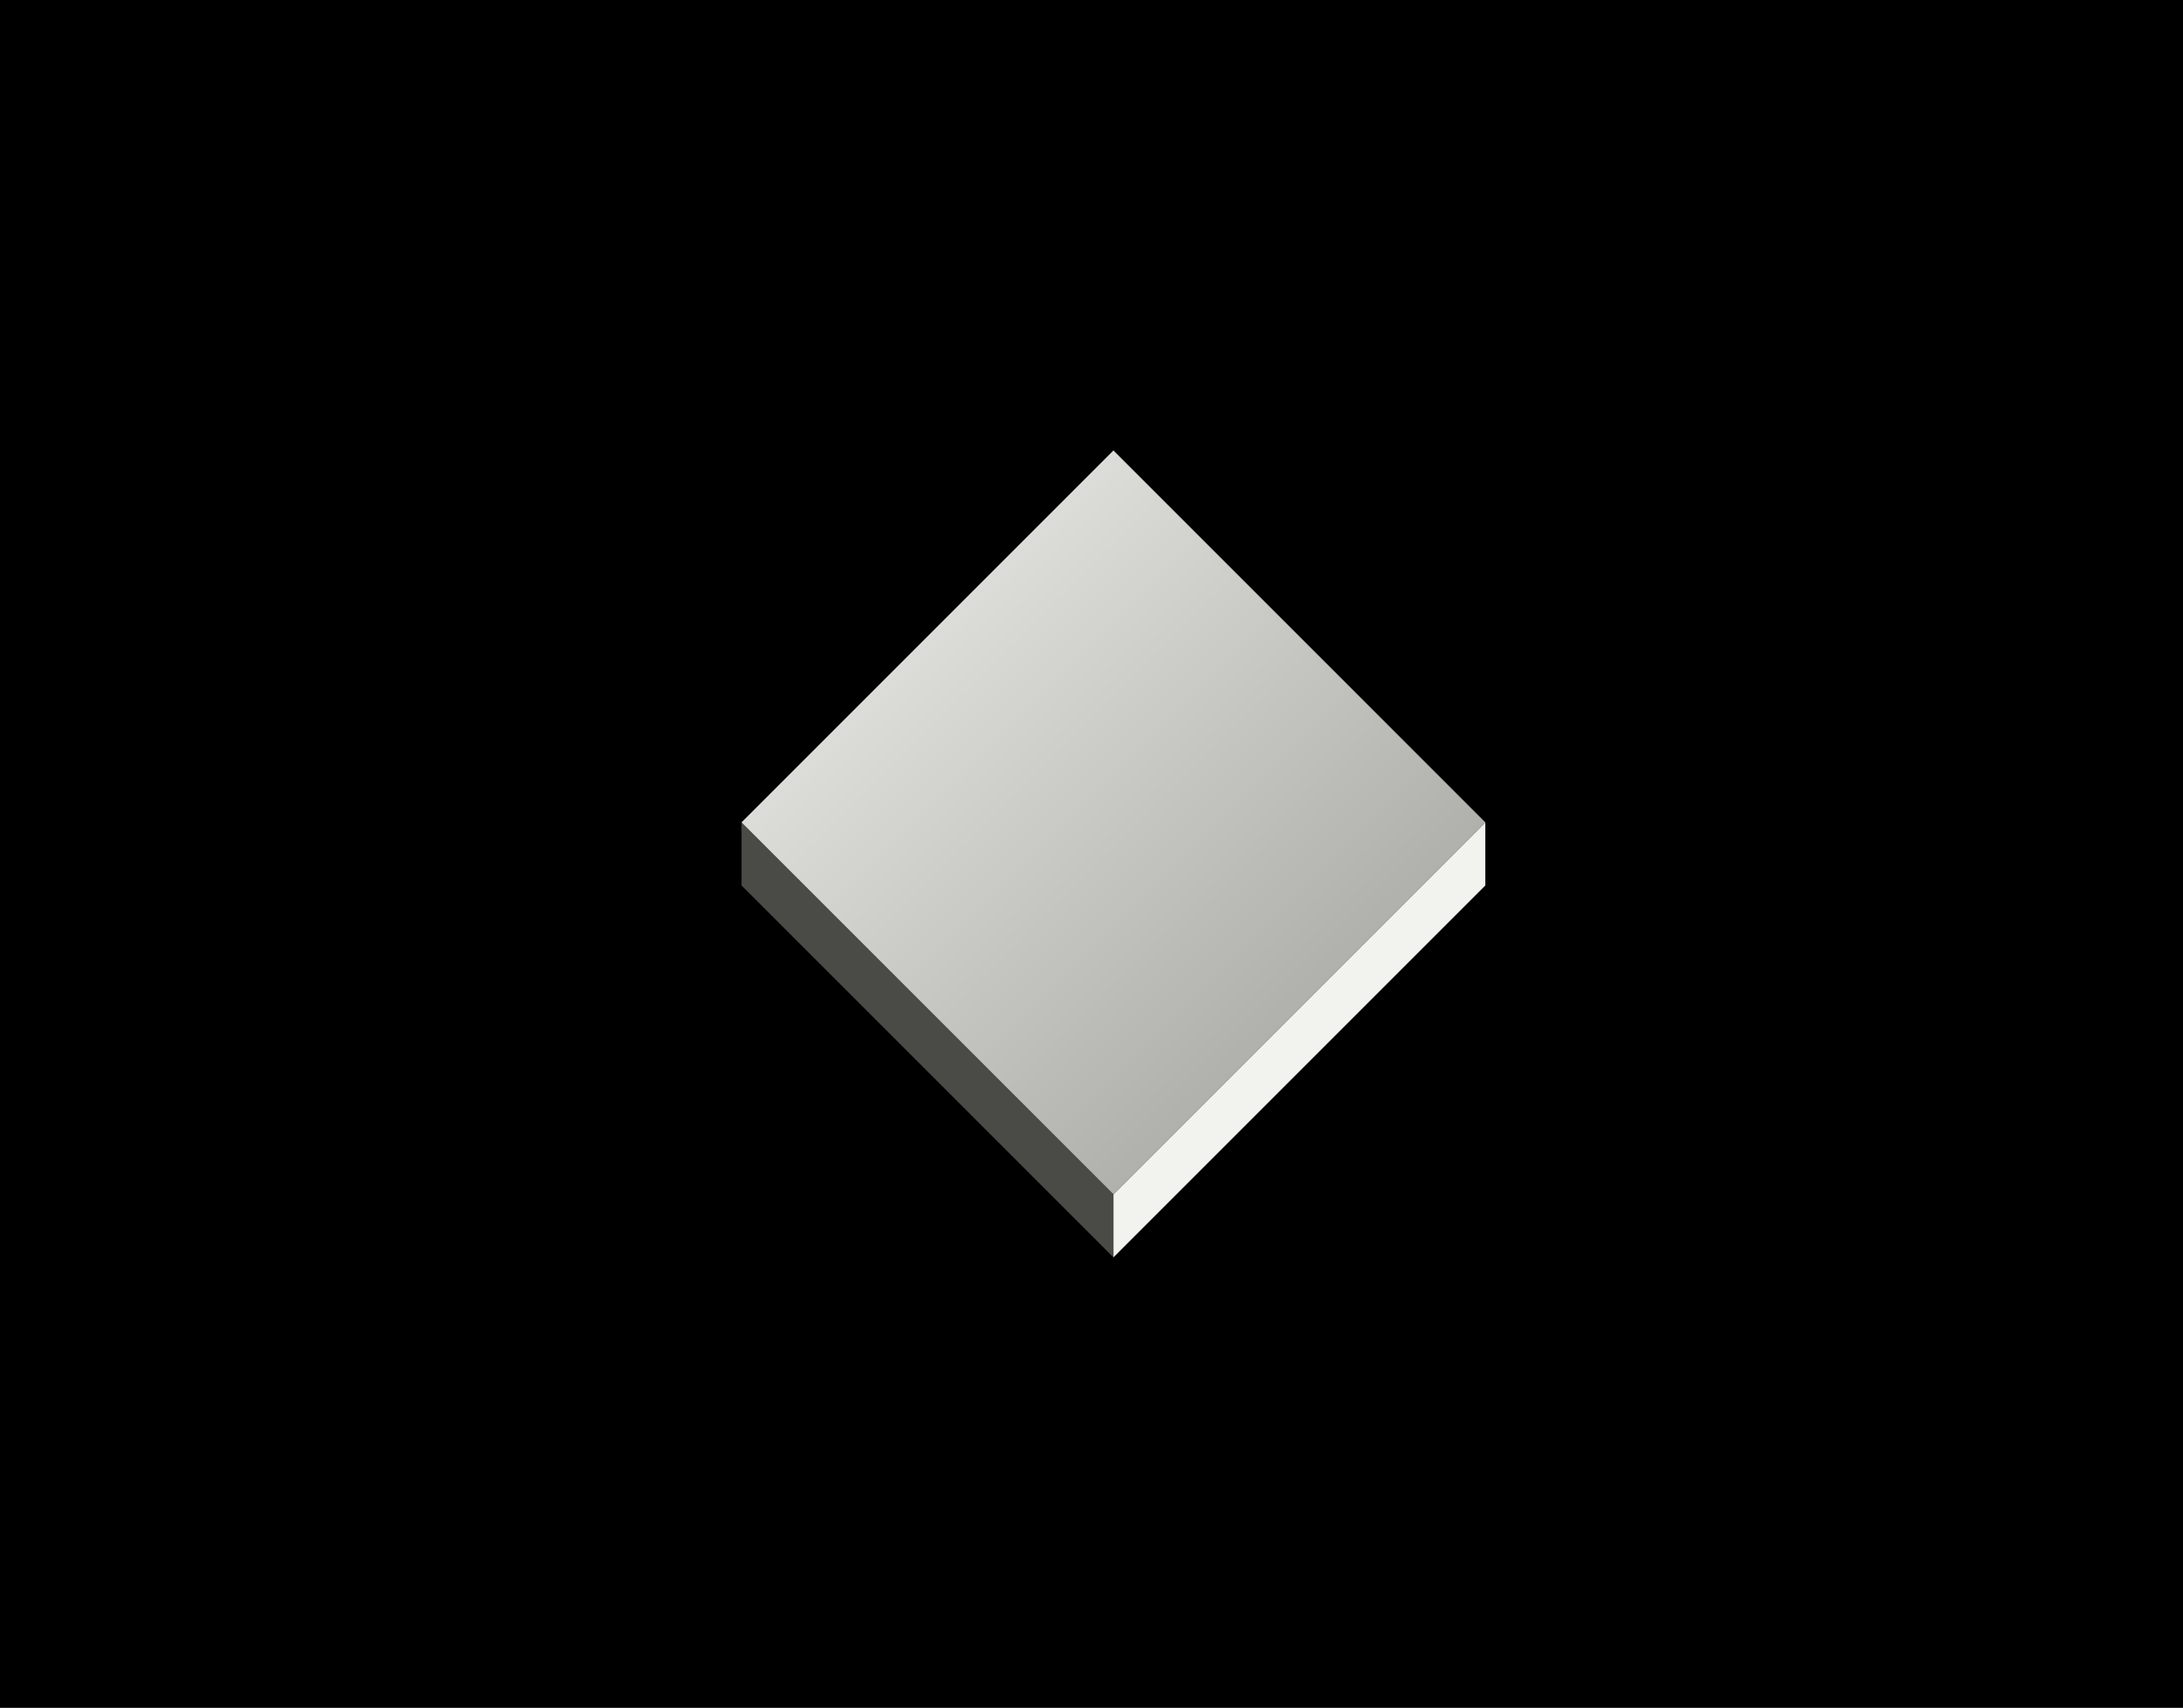
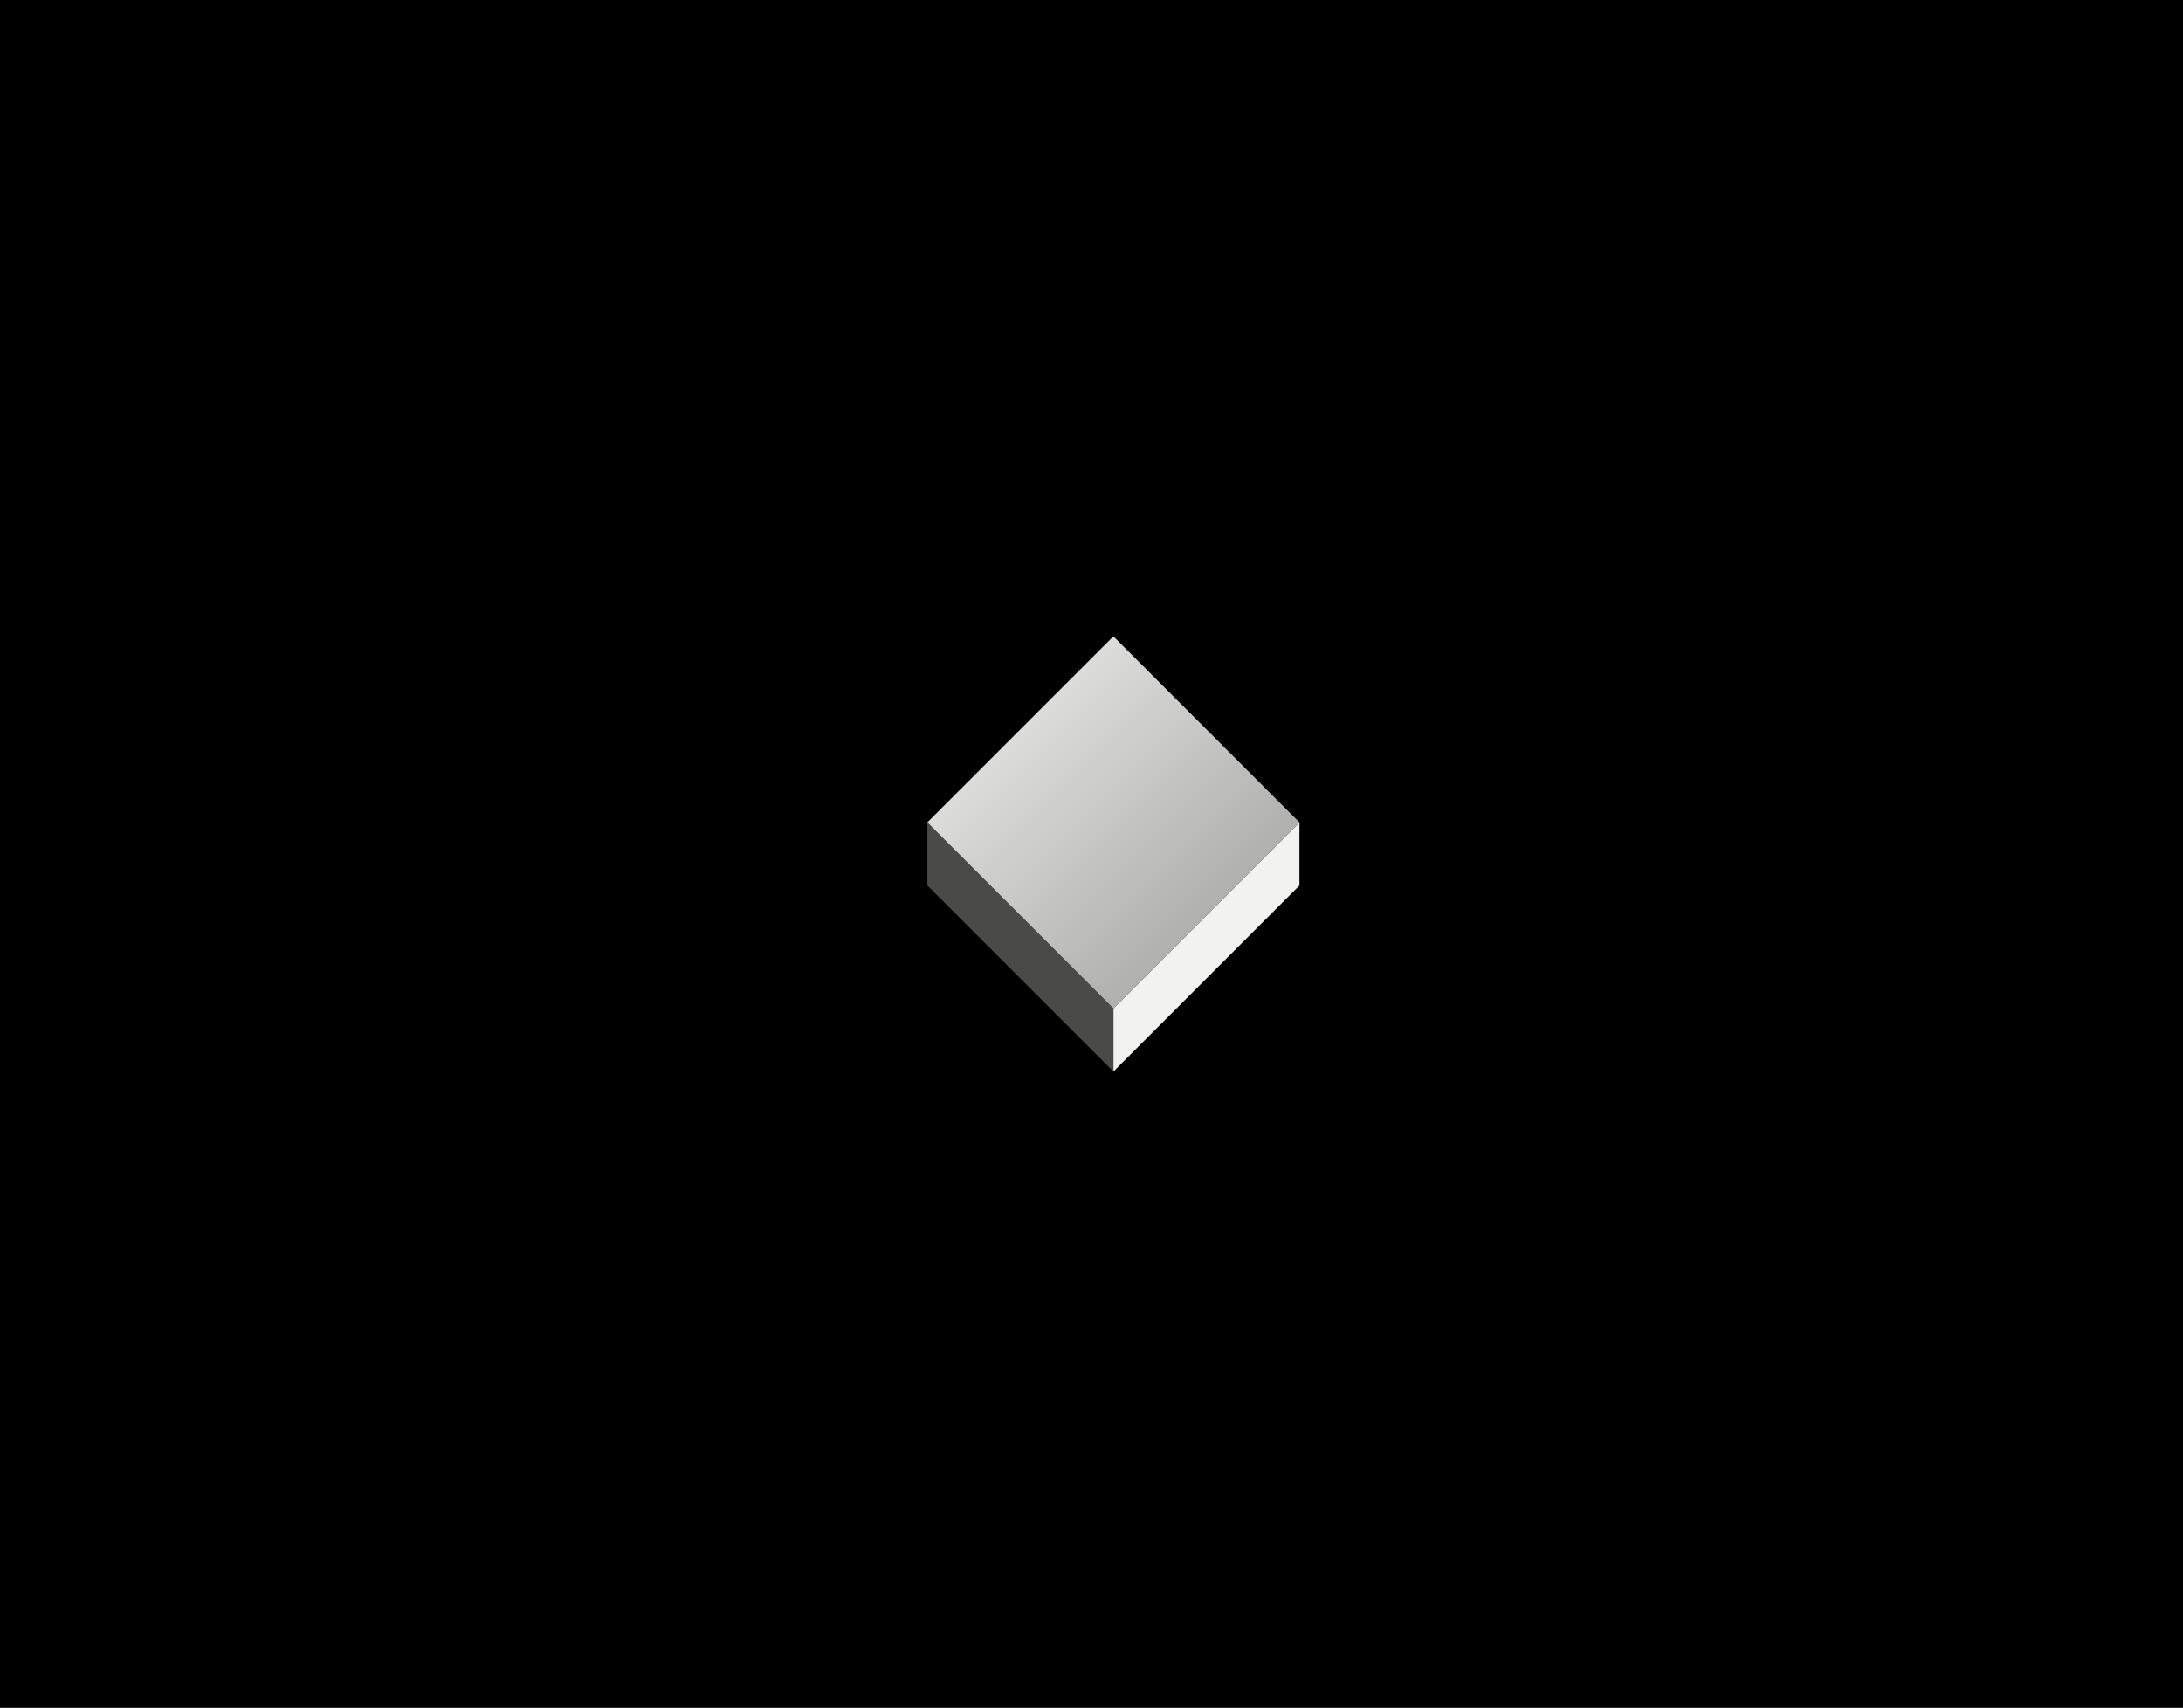
<svg xmlns="http://www.w3.org/2000/svg" width="1245" height="974" viewBox="165 31 1245 974">
  <defs>
    <linearGradient id="g" x1="0" y1="0" x2="1" y2="1">
      <stop offset="0" stop-color="#f2f2ef" />
      <stop offset="1" stop-color="#9a9a96" />
    </linearGradient>
  </defs>
  <rect id="background" x="165" y="31" width="1245" height="974" fill="#000000" />
  <g id="slab-0">
-     <polygon id="slab-0-side-0" points="1012.1,500.0 800.0,712.1 800.0,748.1 1012.1,536.0" fill="#f2f2ef" />
-     <polygon id="slab-0-side-1" points="800.0,712.1 587.9,500.0 587.9,536.0 800.0,748.1" fill="#4a4a47" />
-     <polygon id="slab-0-face" points="800.0,287.9 1012.1,500.0 800.0,712.1 587.9,500.0" fill="url(#g)" />
+     <polygon id="slab-0-side-0" points="906.1,500.0 800.0,606.1 800.0,642.1 906.1,536.0" fill="#f2f2ef" />
+     <polygon id="slab-0-side-1" points="800.0,606.1 693.9,500.0 693.9,536.0 800.0,642.1" fill="#4a4a47" />
+     <polygon id="slab-0-face" points="800.0,393.9 906.1,500.0 800.0,606.1 693.9,500.0" fill="url(#g)" />
  </g>
</svg>
